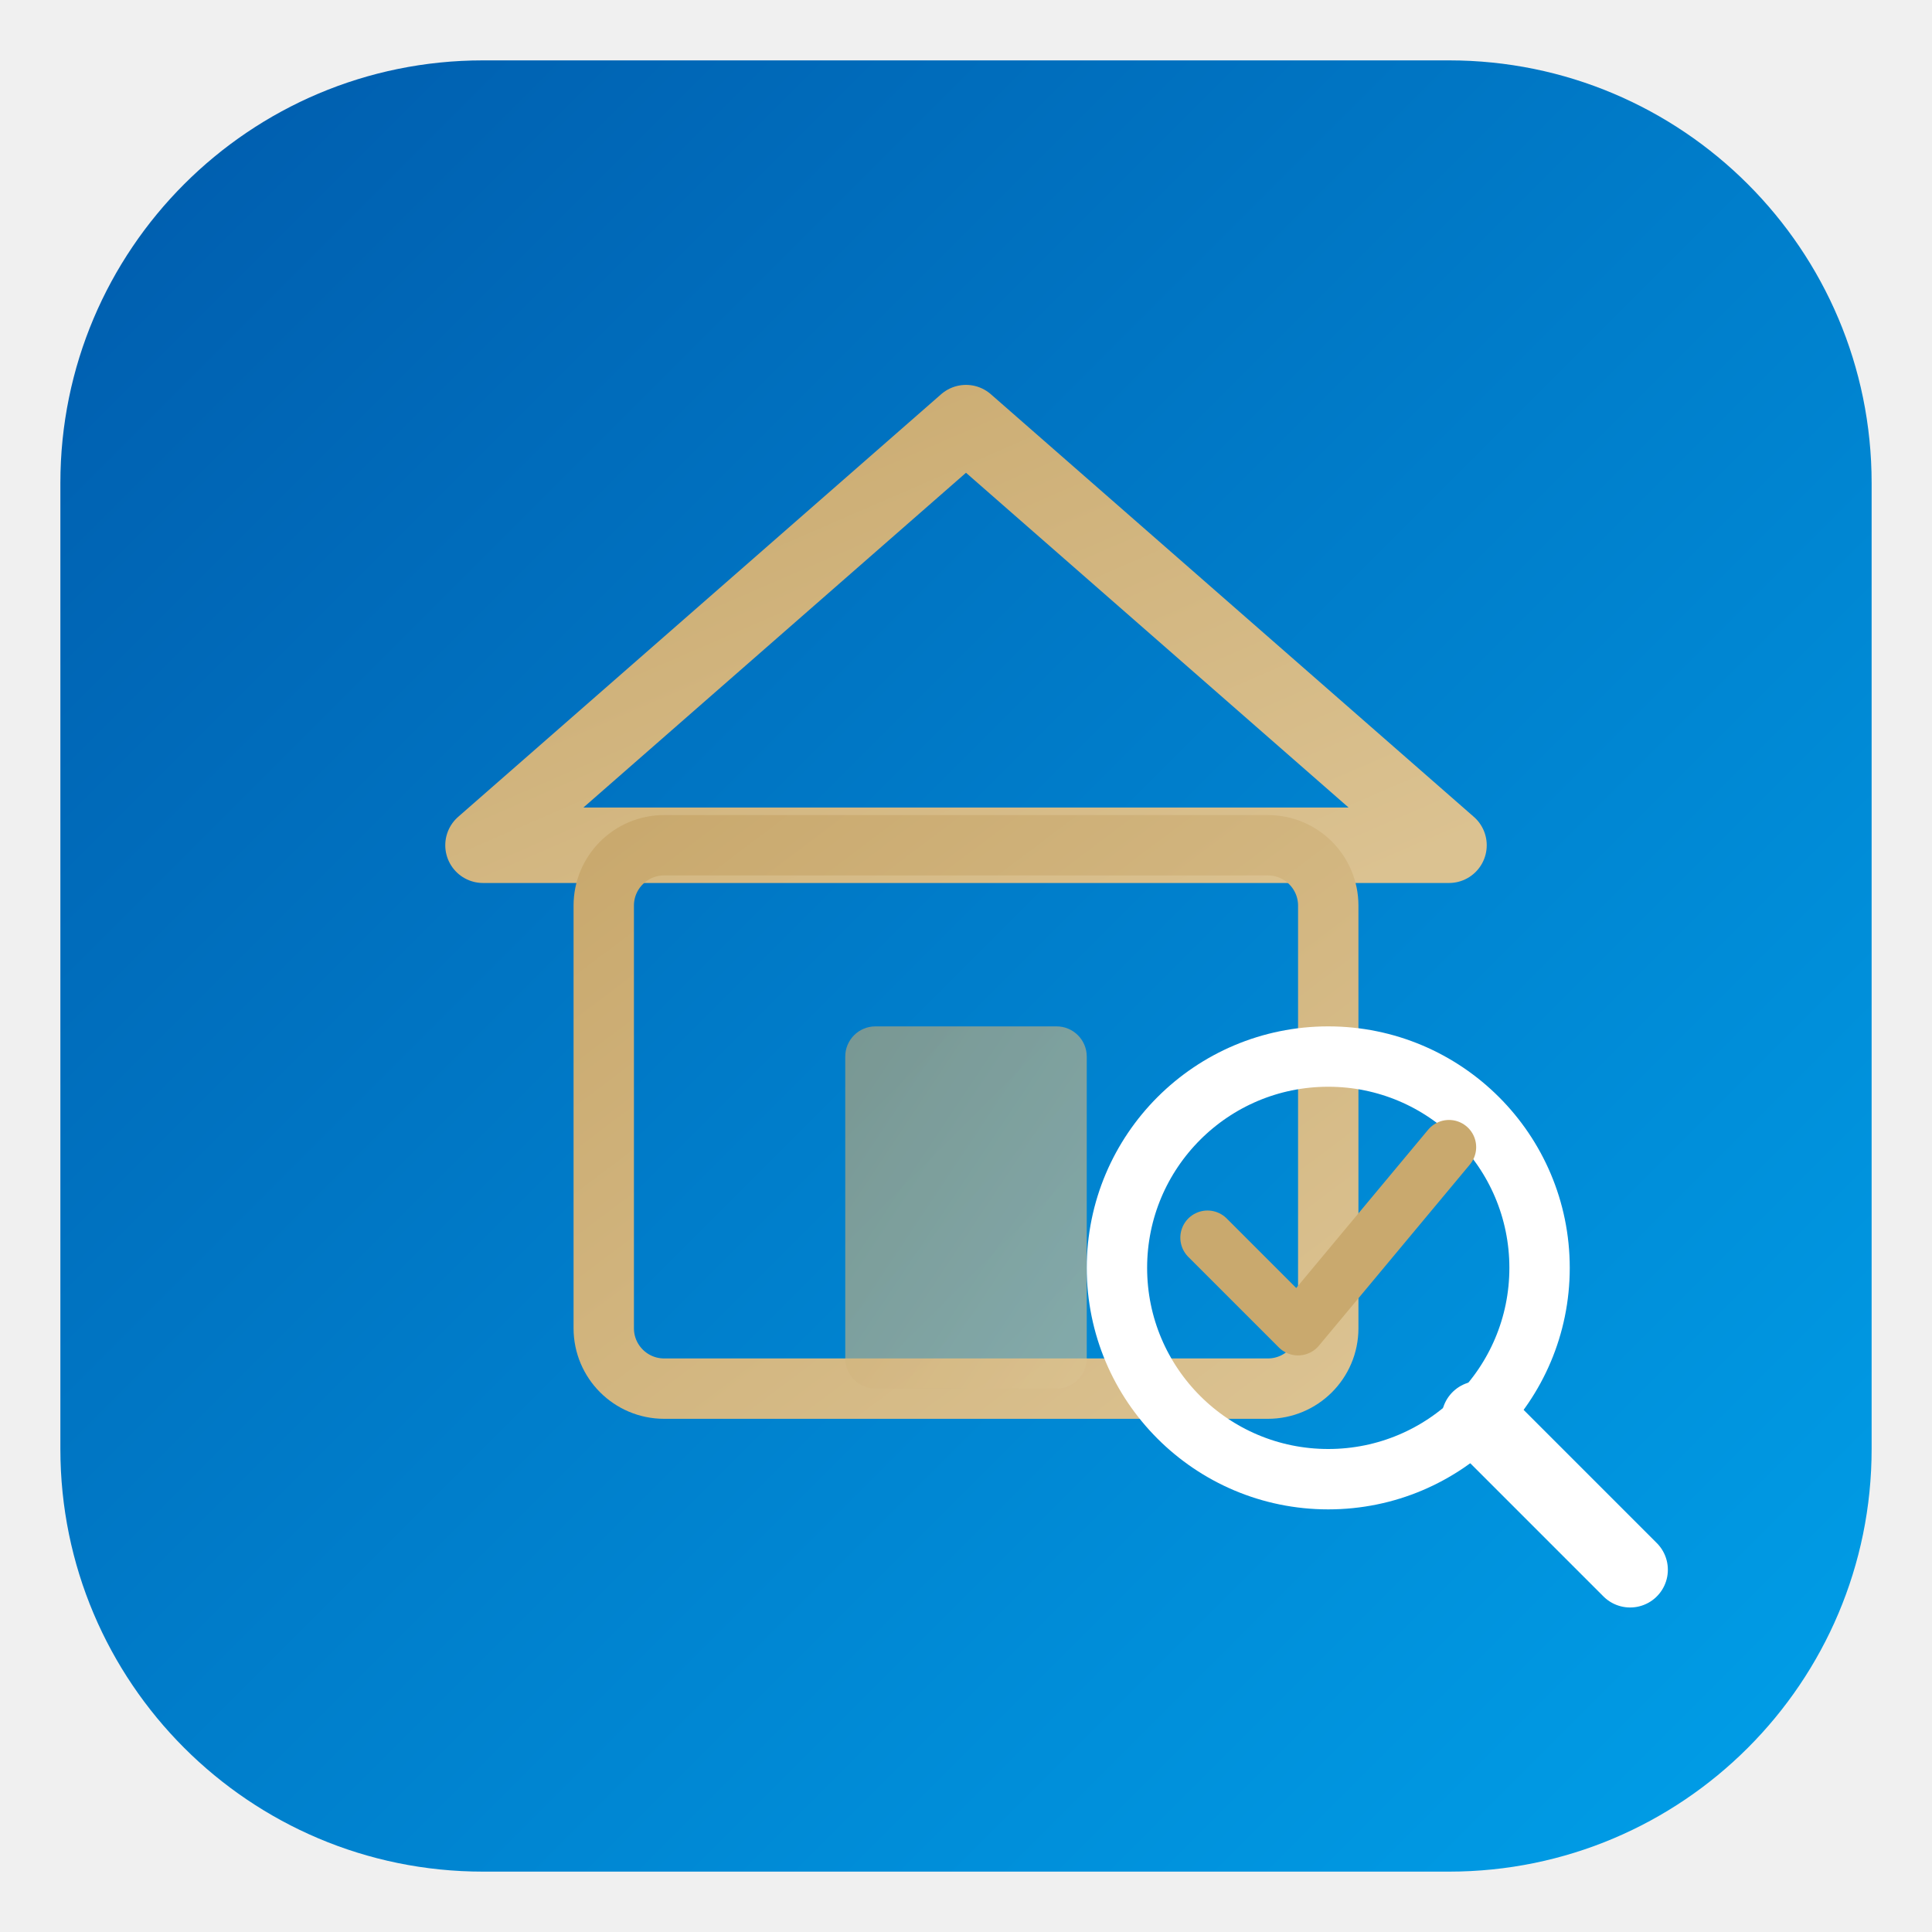
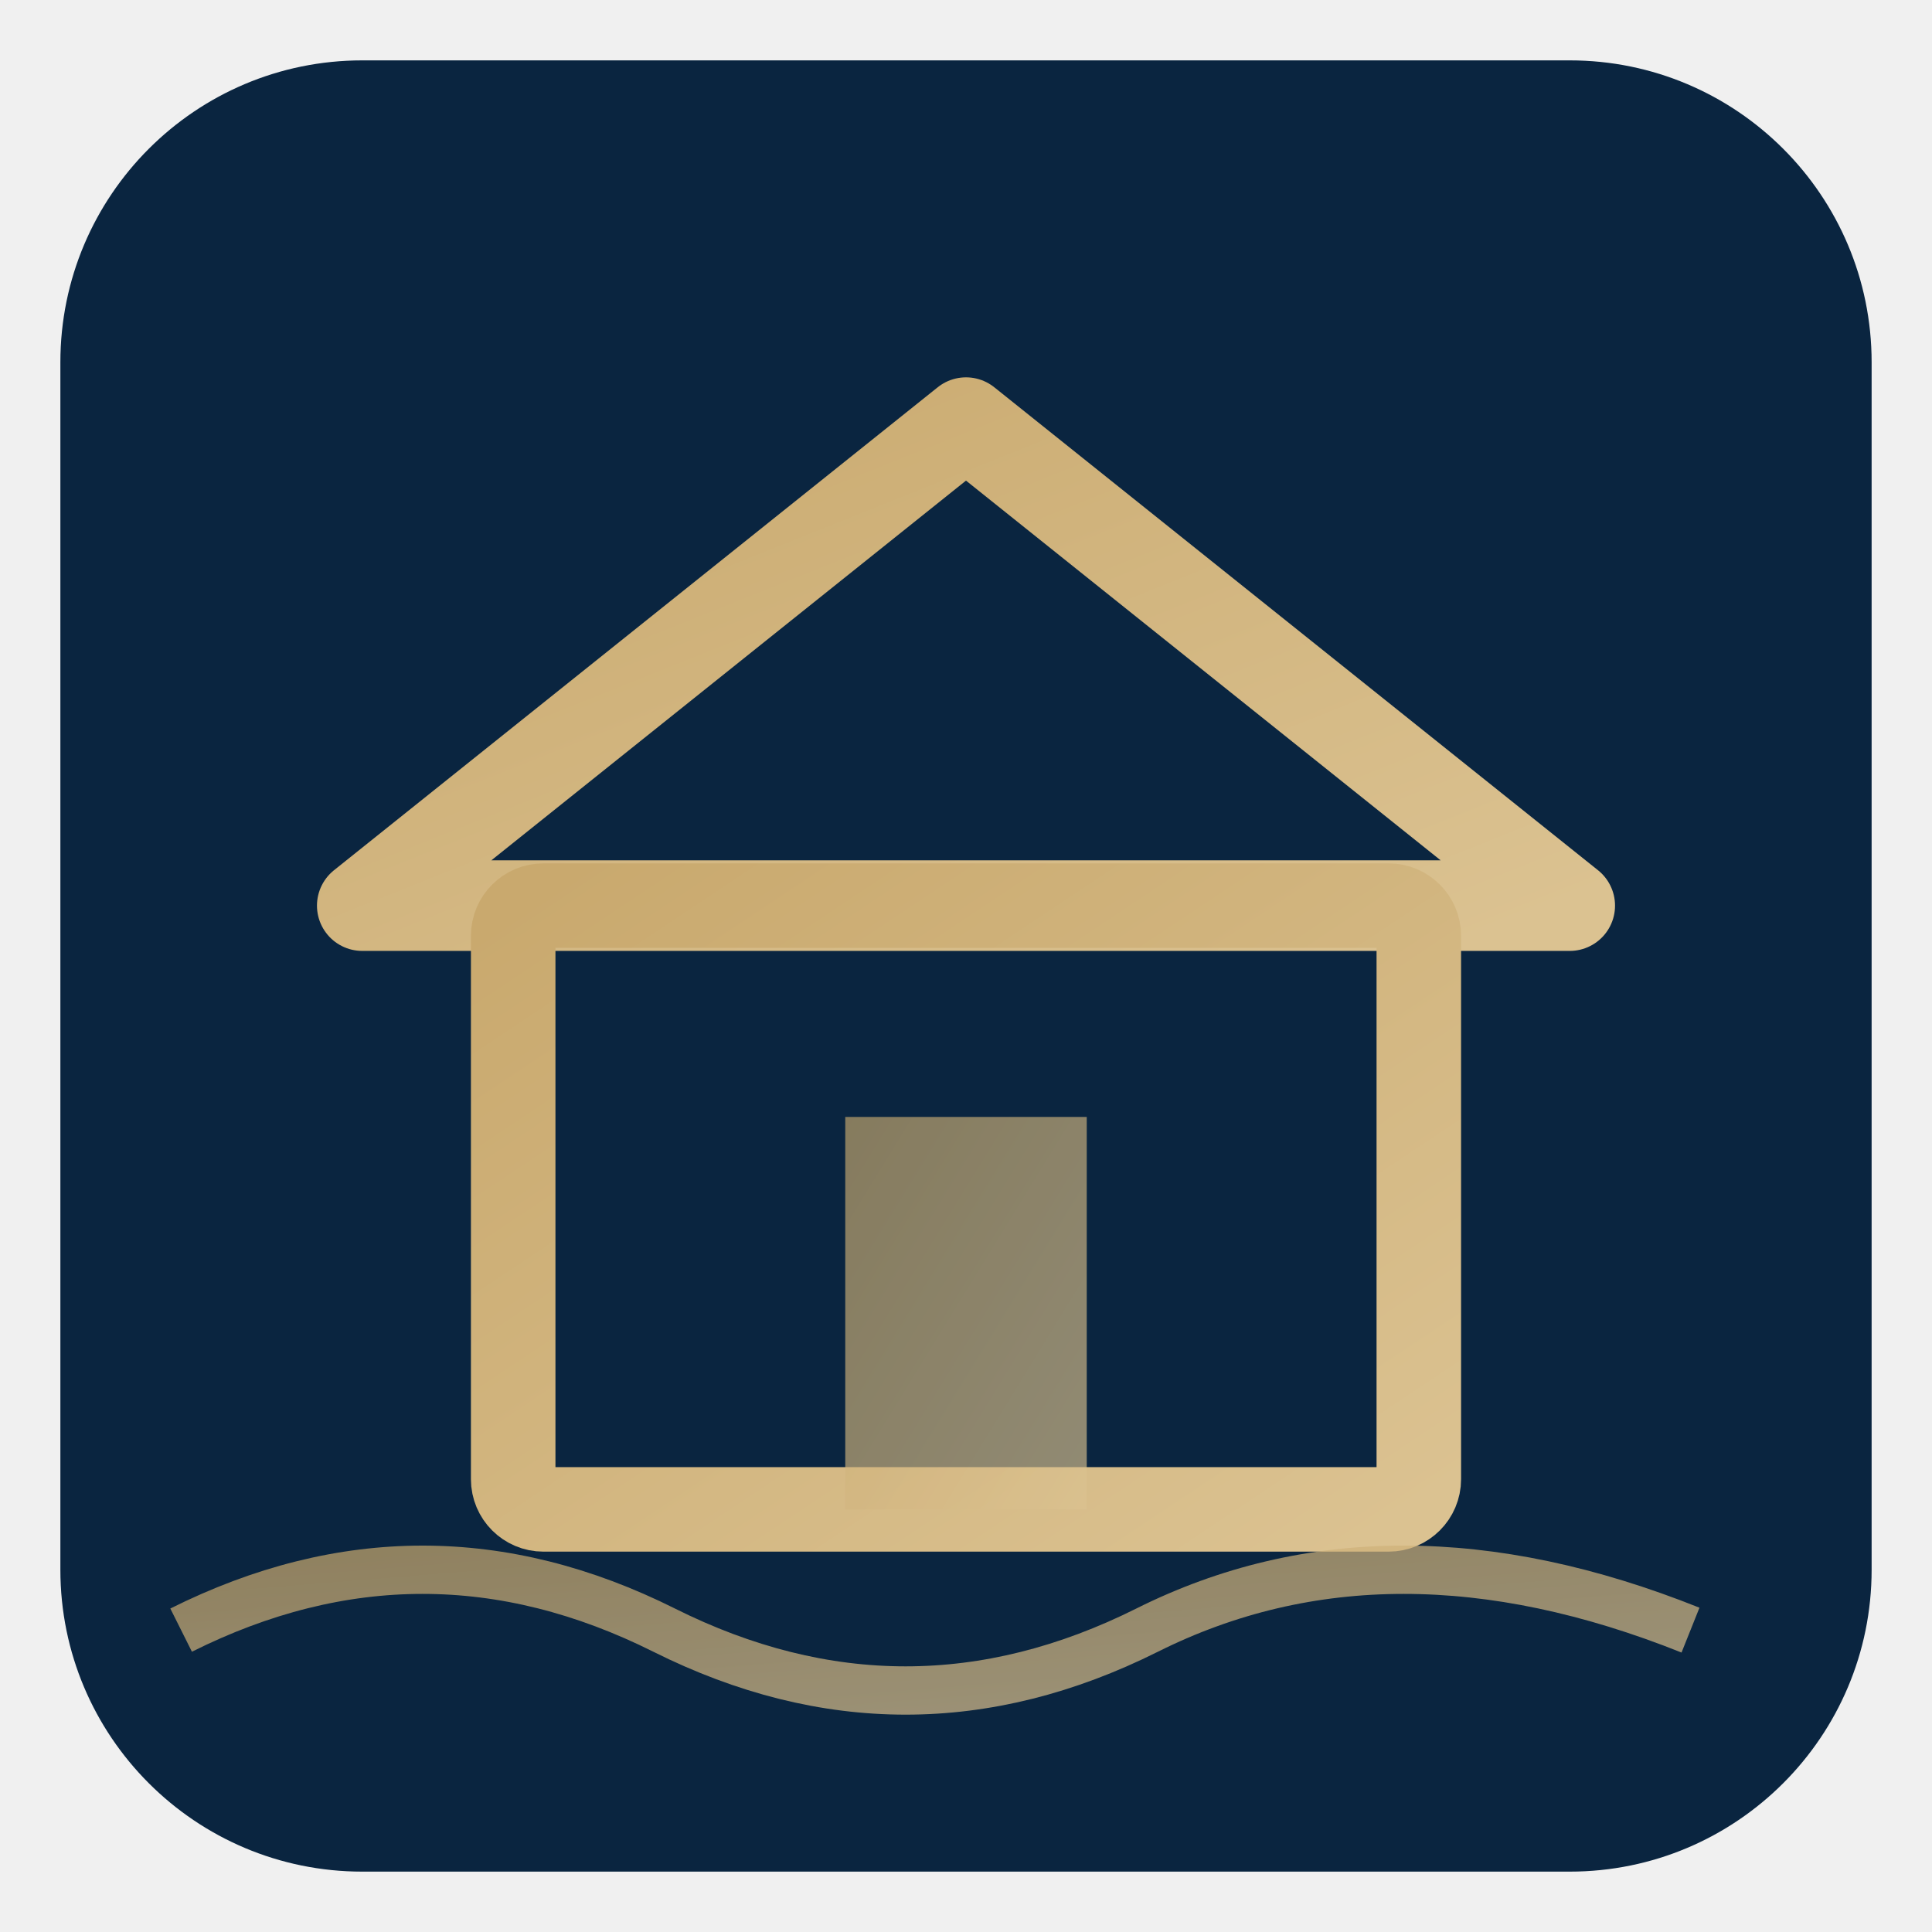
<svg xmlns="http://www.w3.org/2000/svg" viewBox="0 0 64 64" width="64" height="64">
  <defs>
    <linearGradient id="goldGrad" x1="0%" y1="0%" x2="100%" y2="100%">
      <stop offset="0%" stop-color="#c9a96e" />
      <stop offset="100%" stop-color="#dbc291" />
    </linearGradient>
-     <linearGradient id="navyGrad" x1="0%" y1="0%" x2="100%" y2="100%">
-       <stop offset="0%" stop-color="#005bac" />
-       <stop offset="100%" stop-color="#00a0e9" />
-     </linearGradient>
  </defs>
-   <rect x="2" y="2" width="60" height="60" rx="14" fill="url(#navyGrad)" />
-   <polygon points="32,14 16,28 48,28" fill="none" stroke="url(#goldGrad)" stroke-width="2.5" stroke-linejoin="round" />
-   <rect x="20" y="28" width="24" height="18" rx="2" fill="none" stroke="url(#goldGrad)" stroke-width="2" />
-   <rect x="28" y="34" width="8" height="12" rx="1" fill="url(#goldGrad)" opacity="0.6" />
-   <circle cx="44" cy="42" r="7" fill="none" stroke="#fff" stroke-width="2" />
-   <line x1="49" y1="47" x2="54" y2="52" stroke="#fff" stroke-width="2.5" stroke-linecap="round" />
-   <polyline points="40,41 43,44 48,38" fill="none" stroke="#c9a96e" stroke-width="1.8" stroke-linecap="round" stroke-linejoin="round" />
+   <rect x="2" y="2" width="60" height="60" rx="10" fill="#0a2540" />
+   <polygon points="32,14 12,30 52,30" fill="none" stroke="url(#goldGrad)" stroke-width="3" stroke-linejoin="round" />
+   <rect x="17" y="30" width="30" height="20" rx="1" fill="none" stroke="url(#goldGrad)" stroke-width="2.8" />
+   <rect x="28" y="37" width="8" height="13" fill="url(#goldGrad)" opacity="0.65" />
+   <path d="M6 54 Q14 50 22 54 T38 54 T56 54" fill="none" stroke="url(#goldGrad)" stroke-width="1.6" opacity="0.7" />
</svg>
